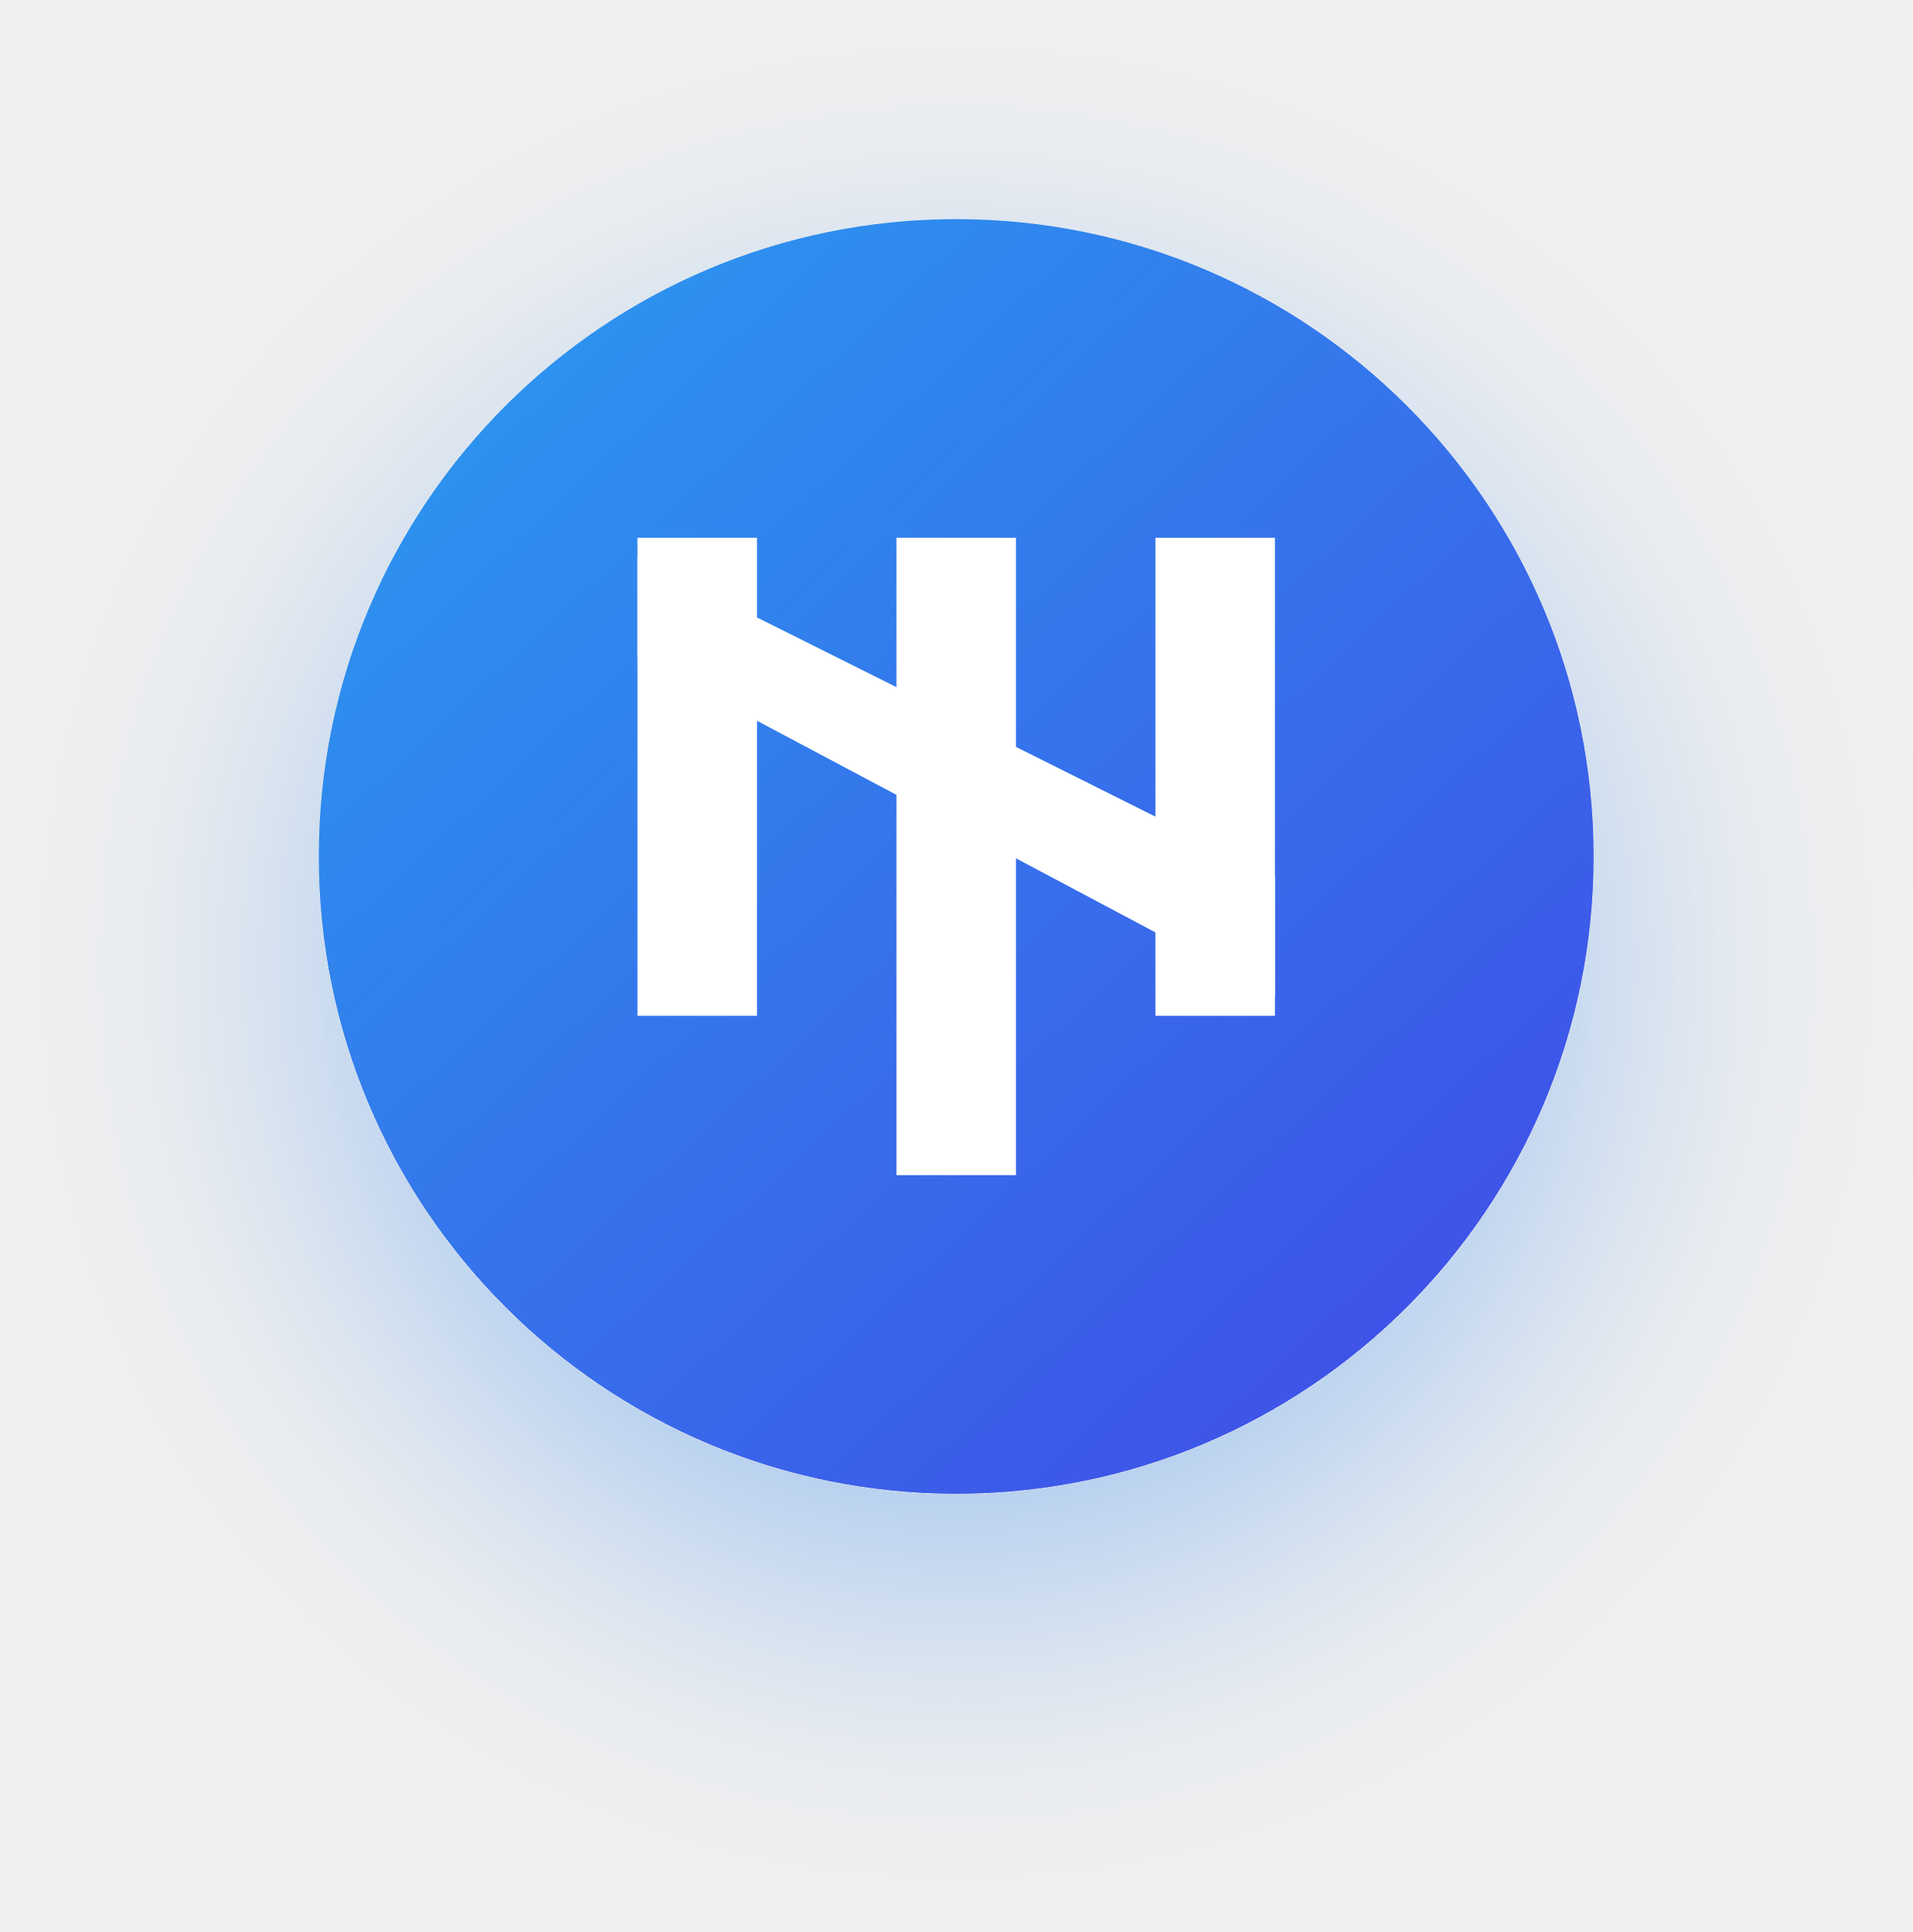
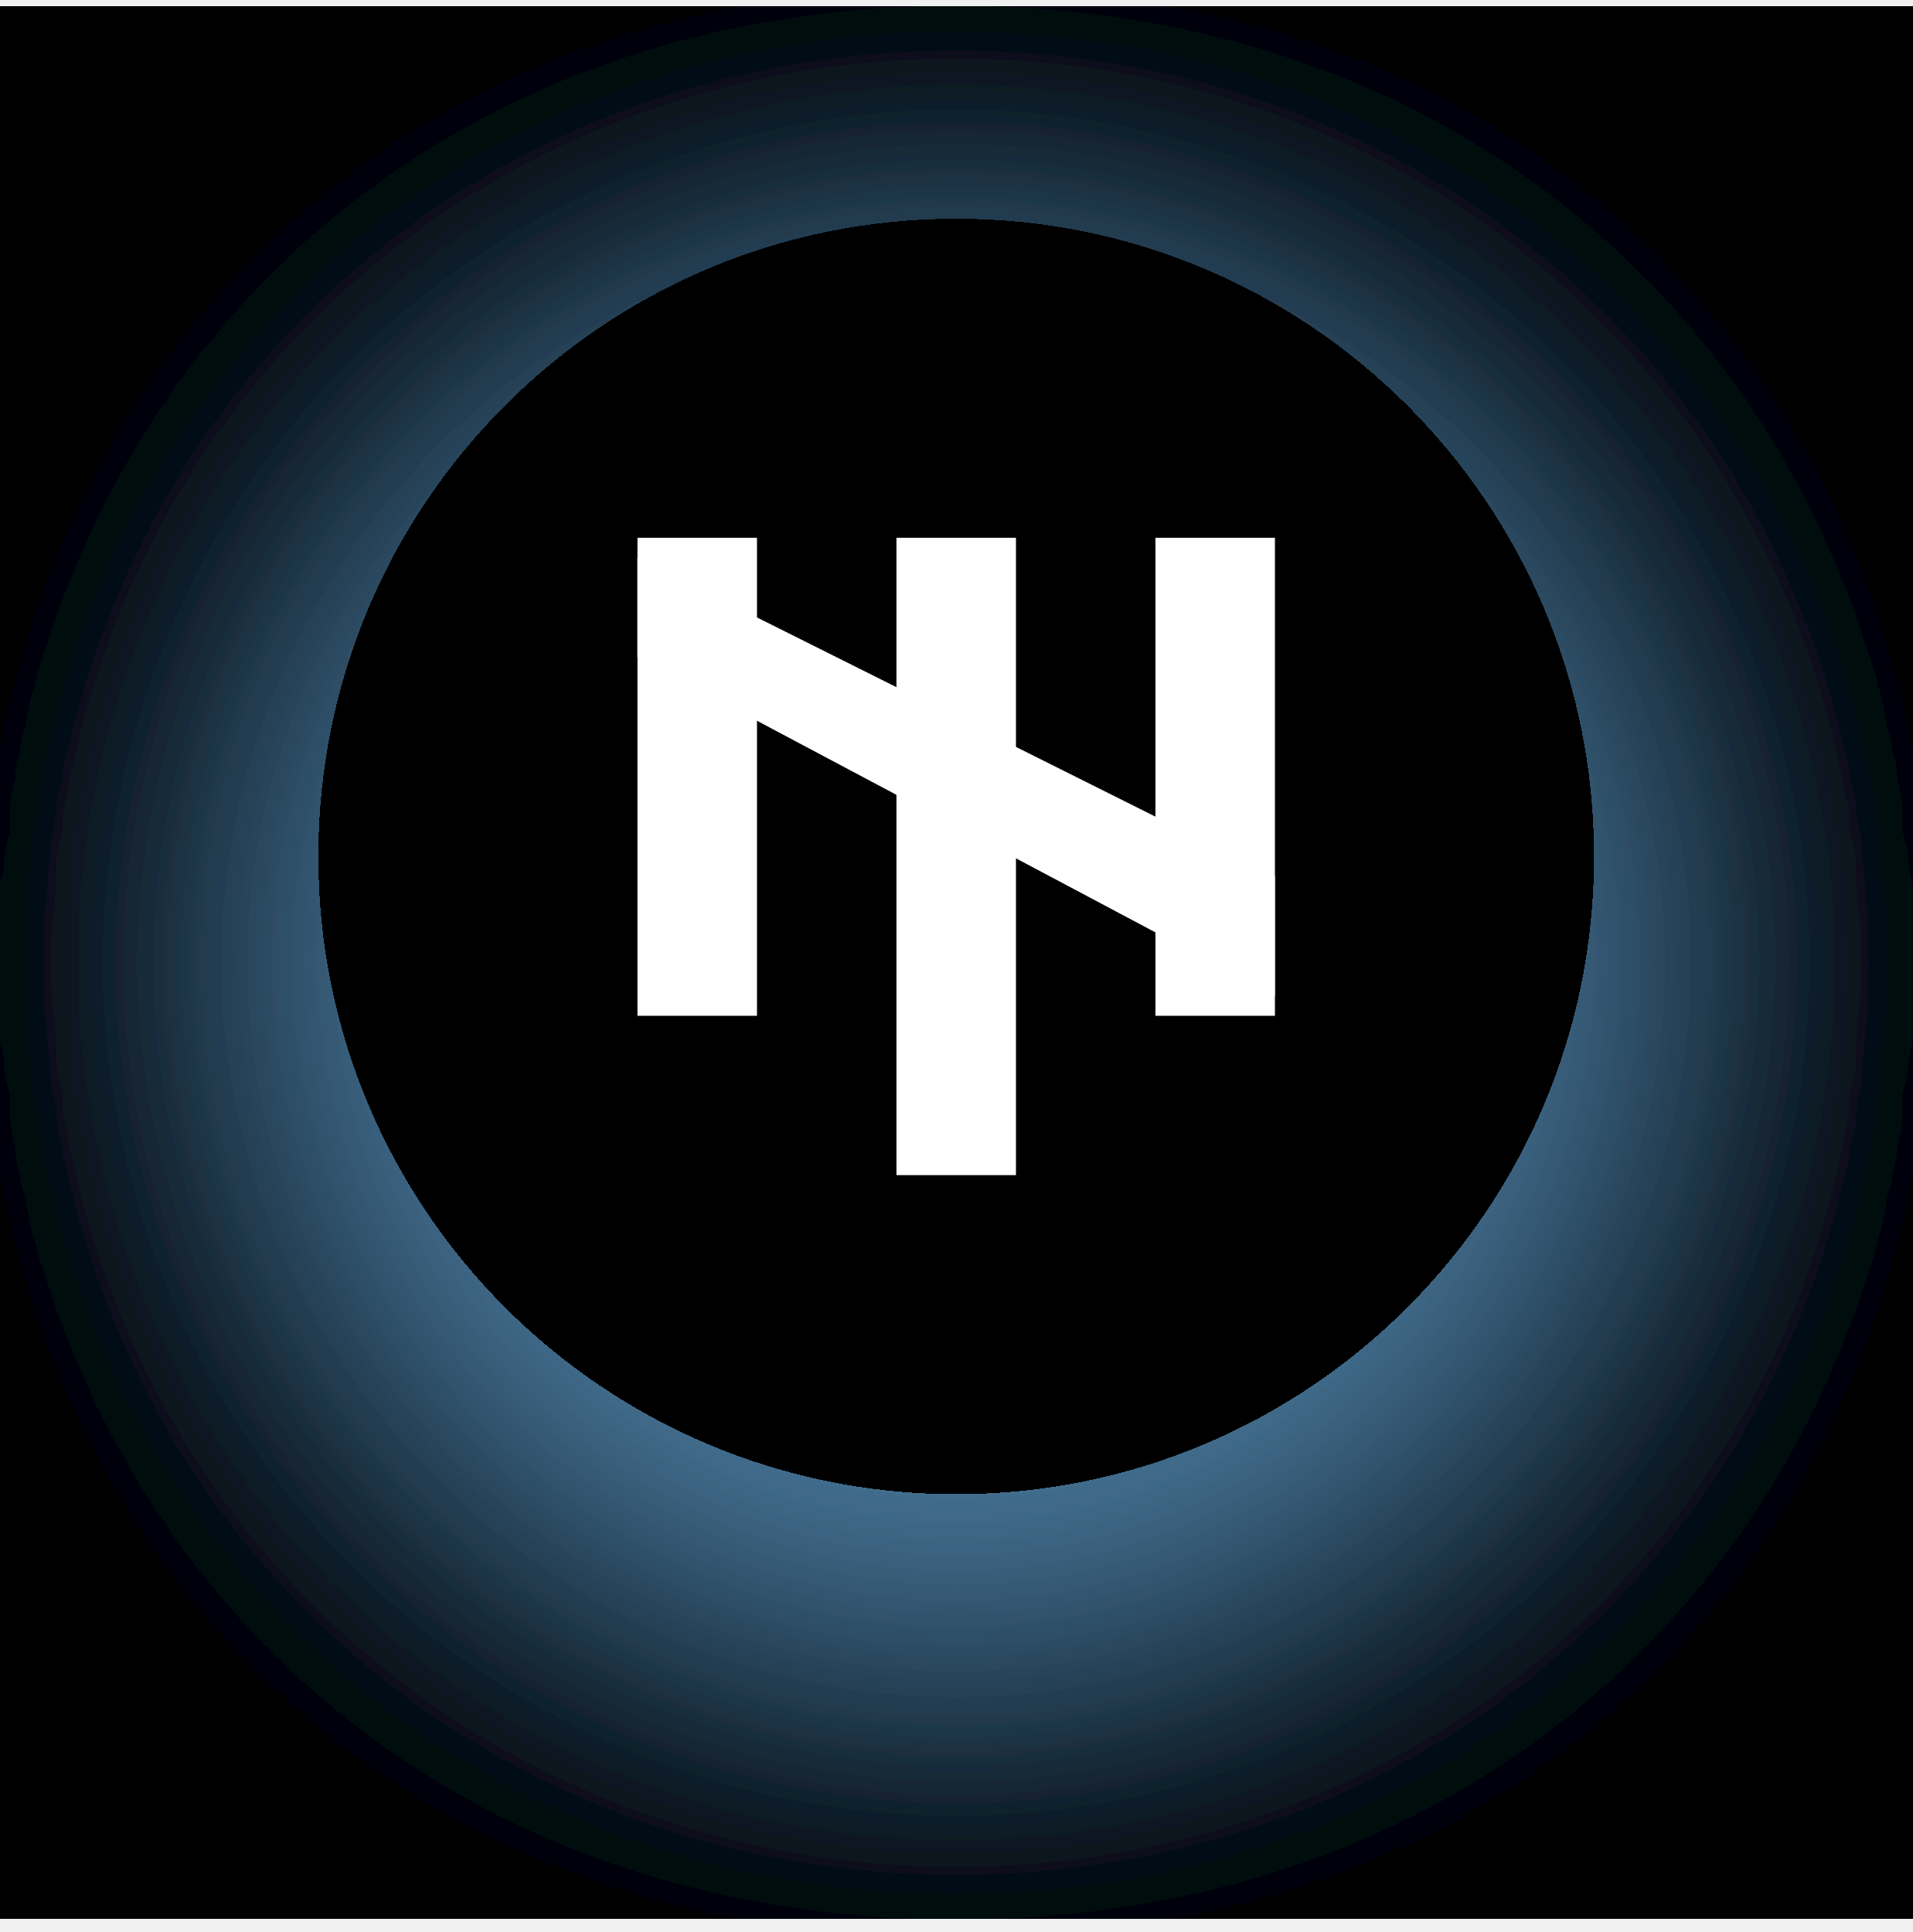
<svg xmlns="http://www.w3.org/2000/svg" width="96" height="97" viewBox="0 0 96 97" fill="none">
  <g filter="url(#filter0_d_277_963)">
    <circle cx="48" cy="43" r="32" fill="url(#paint0_linear_277_963)" />
  </g>
  <rect x="32" y="27" width="6" height="24" fill="white" />
  <rect x="58" y="27" width="6" height="24" fill="white" />
  <path d="M64 44L32 28V33L64 50V44Z" fill="white" />
  <rect x="45" y="27" width="6" height="32" fill="white" />
  <defs>
-     <filter id="filter0_d_277_963" x="0" y="0.333" width="96" height="96" filterUnits="userSpaceOnUse" color-interpolation-filters="sRGB">
-       <feFlood flood-opacity="0" result="BackgroundImageFix" />
+     <filter id="filter0_d_277_963" x="0" y="0.333" width="96" height="96" filterUnits="userSpaceOnUse" colorInterpolationFilters="sRGB">
+       <feFlood floodOpacity="0" result="BackgroundImageFix" />
      <feColorMatrix in="SourceAlpha" type="matrix" values="0 0 0 0 0 0 0 0 0 0 0 0 0 0 0 0 0 0 127 0" result="hardAlpha" />
      <feOffset dy="5.333" />
      <feGaussianBlur stdDeviation="8" />
      <feComposite in2="hardAlpha" operator="out" />
      <feColorMatrix type="matrix" values="0 0 0 0 0.188 0 0 0 0 0.529 0 0 0 0 0.933 0 0 0 0.4 0" />
      <feBlend mode="normal" in2="BackgroundImageFix" result="effect1_dropShadow_277_963" />
      <feBlend mode="normal" in="SourceGraphic" in2="effect1_dropShadow_277_963" result="shape" />
    </filter>
    <linearGradient id="paint0_linear_277_963" x1="26.667" y1="19.667" x2="70" y2="66.333" gradientUnits="userSpaceOnUse">
-       <stop stop-color="#2D91EF" />
-       <stop offset="1" stop-color="#3E54E8" />
+       <stop stopColor="#2D91EF" />
+       <stop offset="1" stopColor="#3E54E8" />
    </linearGradient>
  </defs>
</svg>
